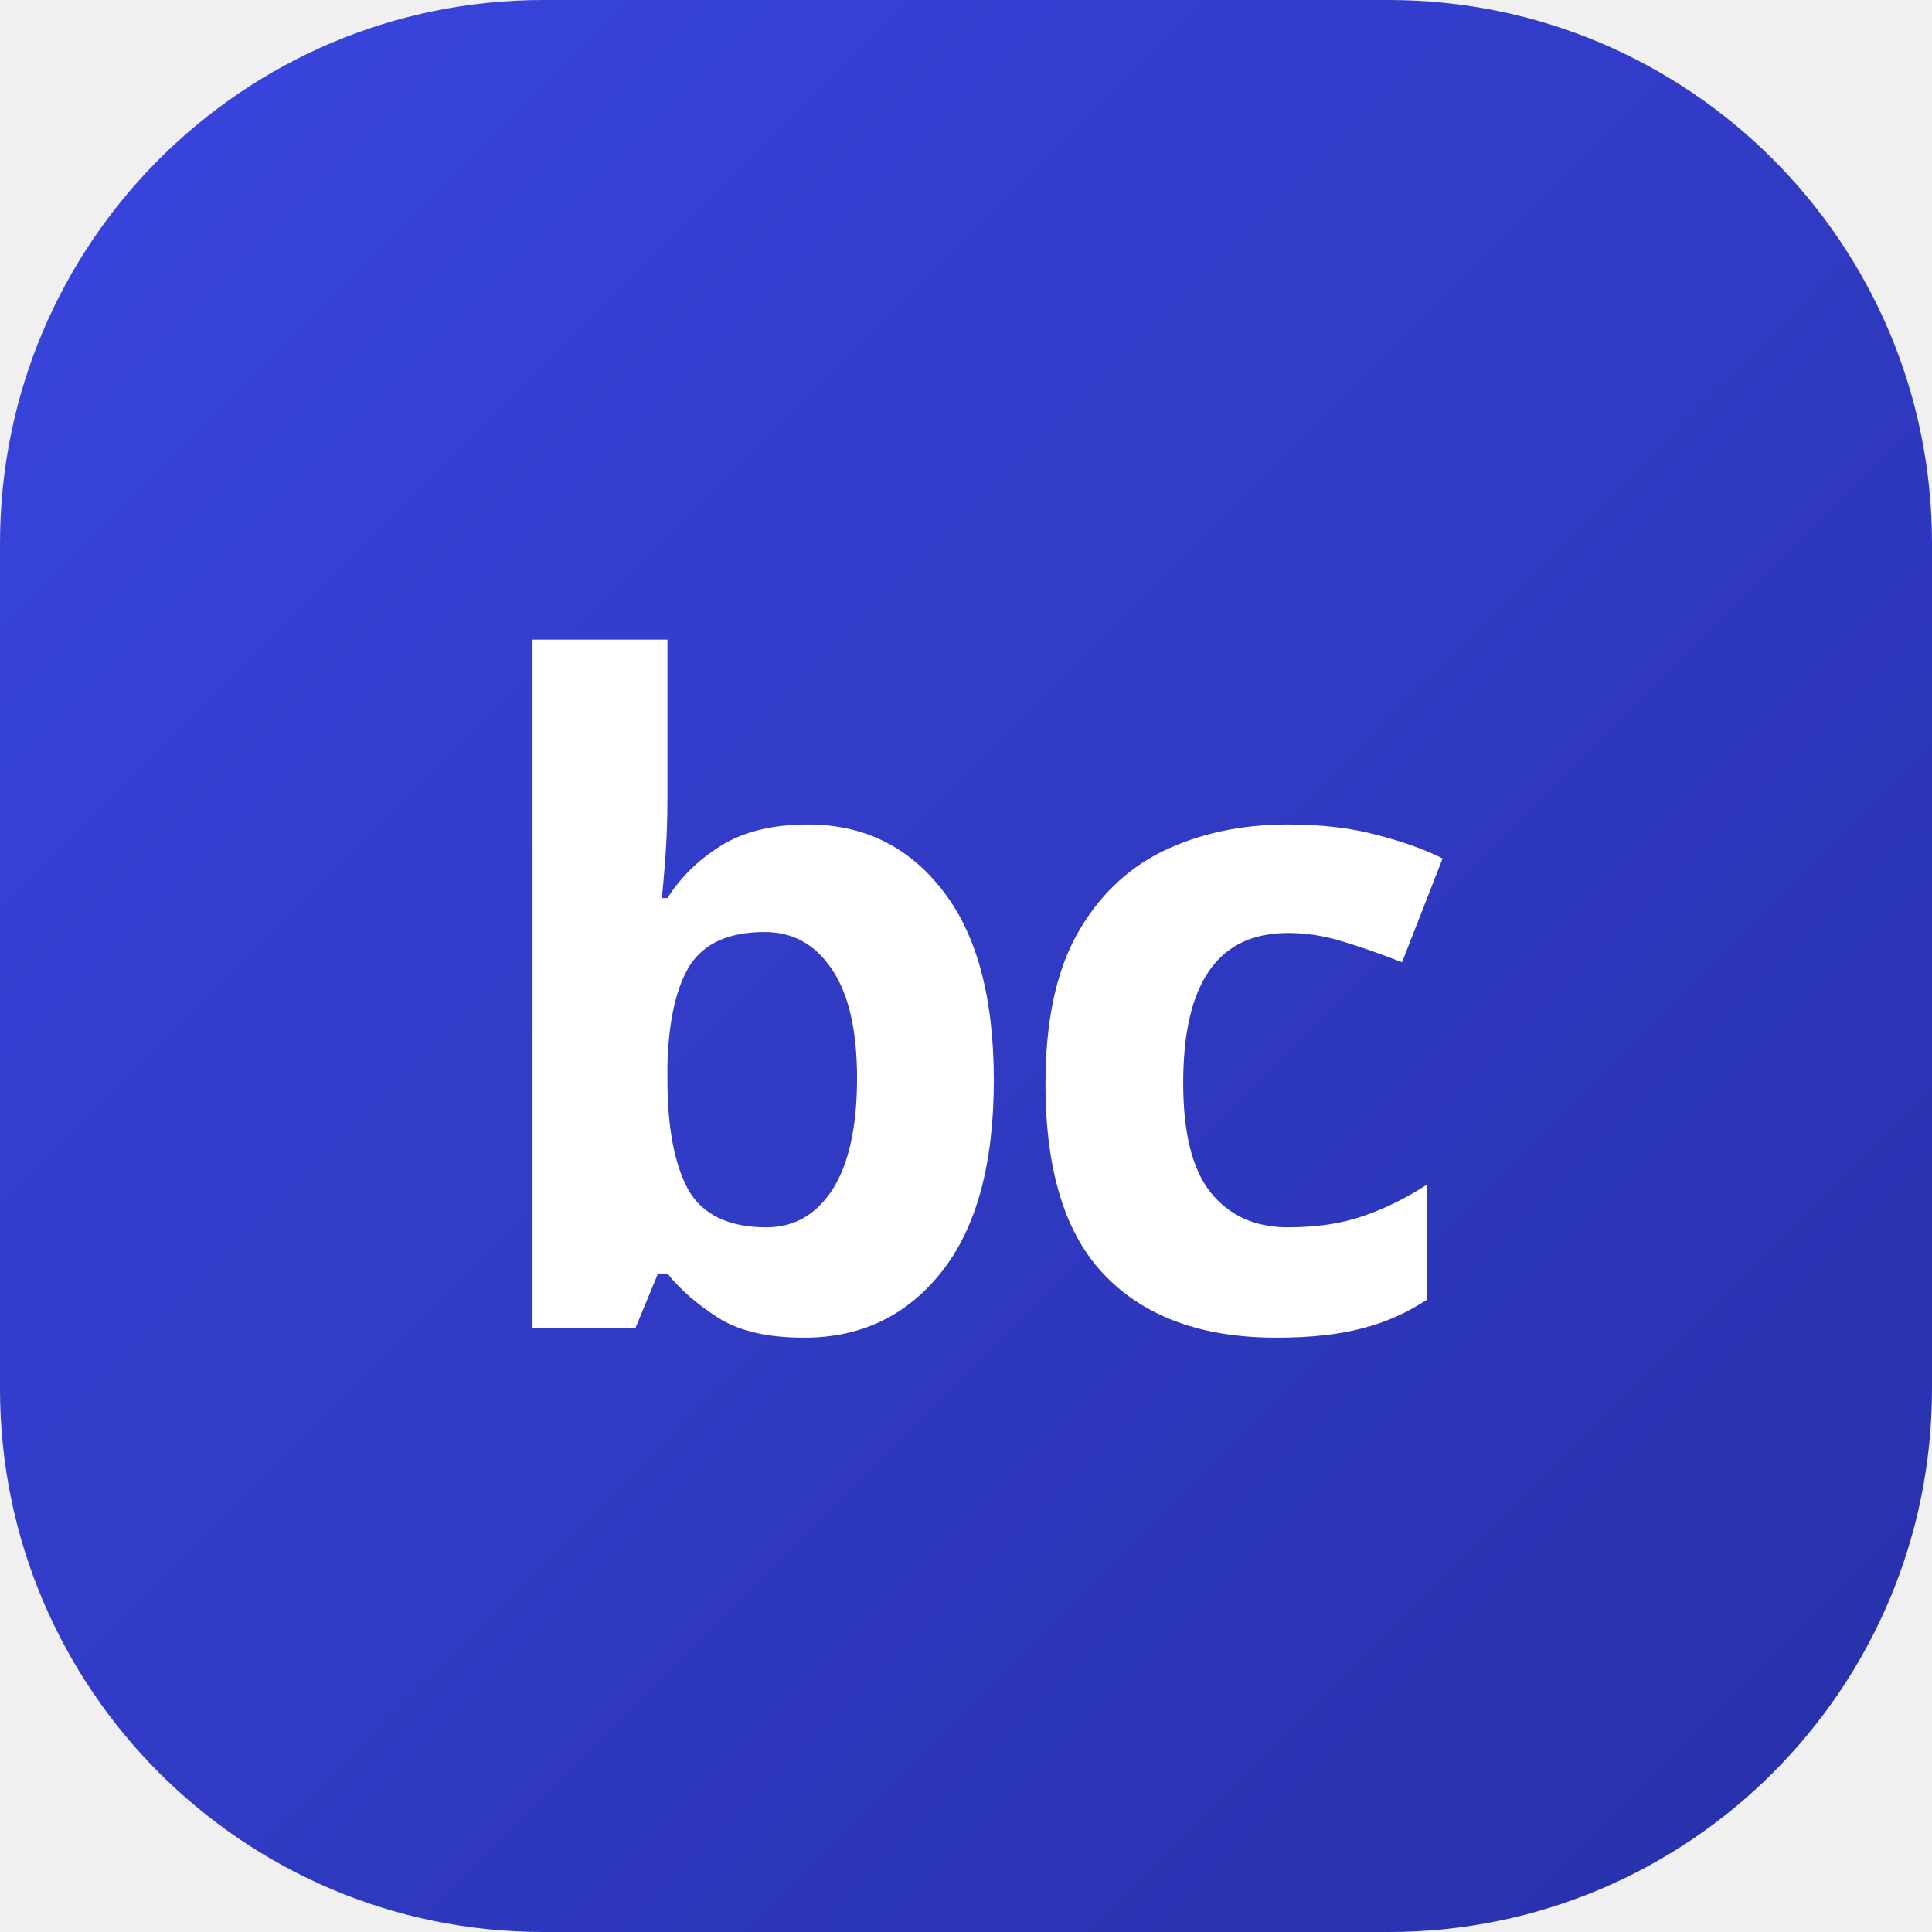
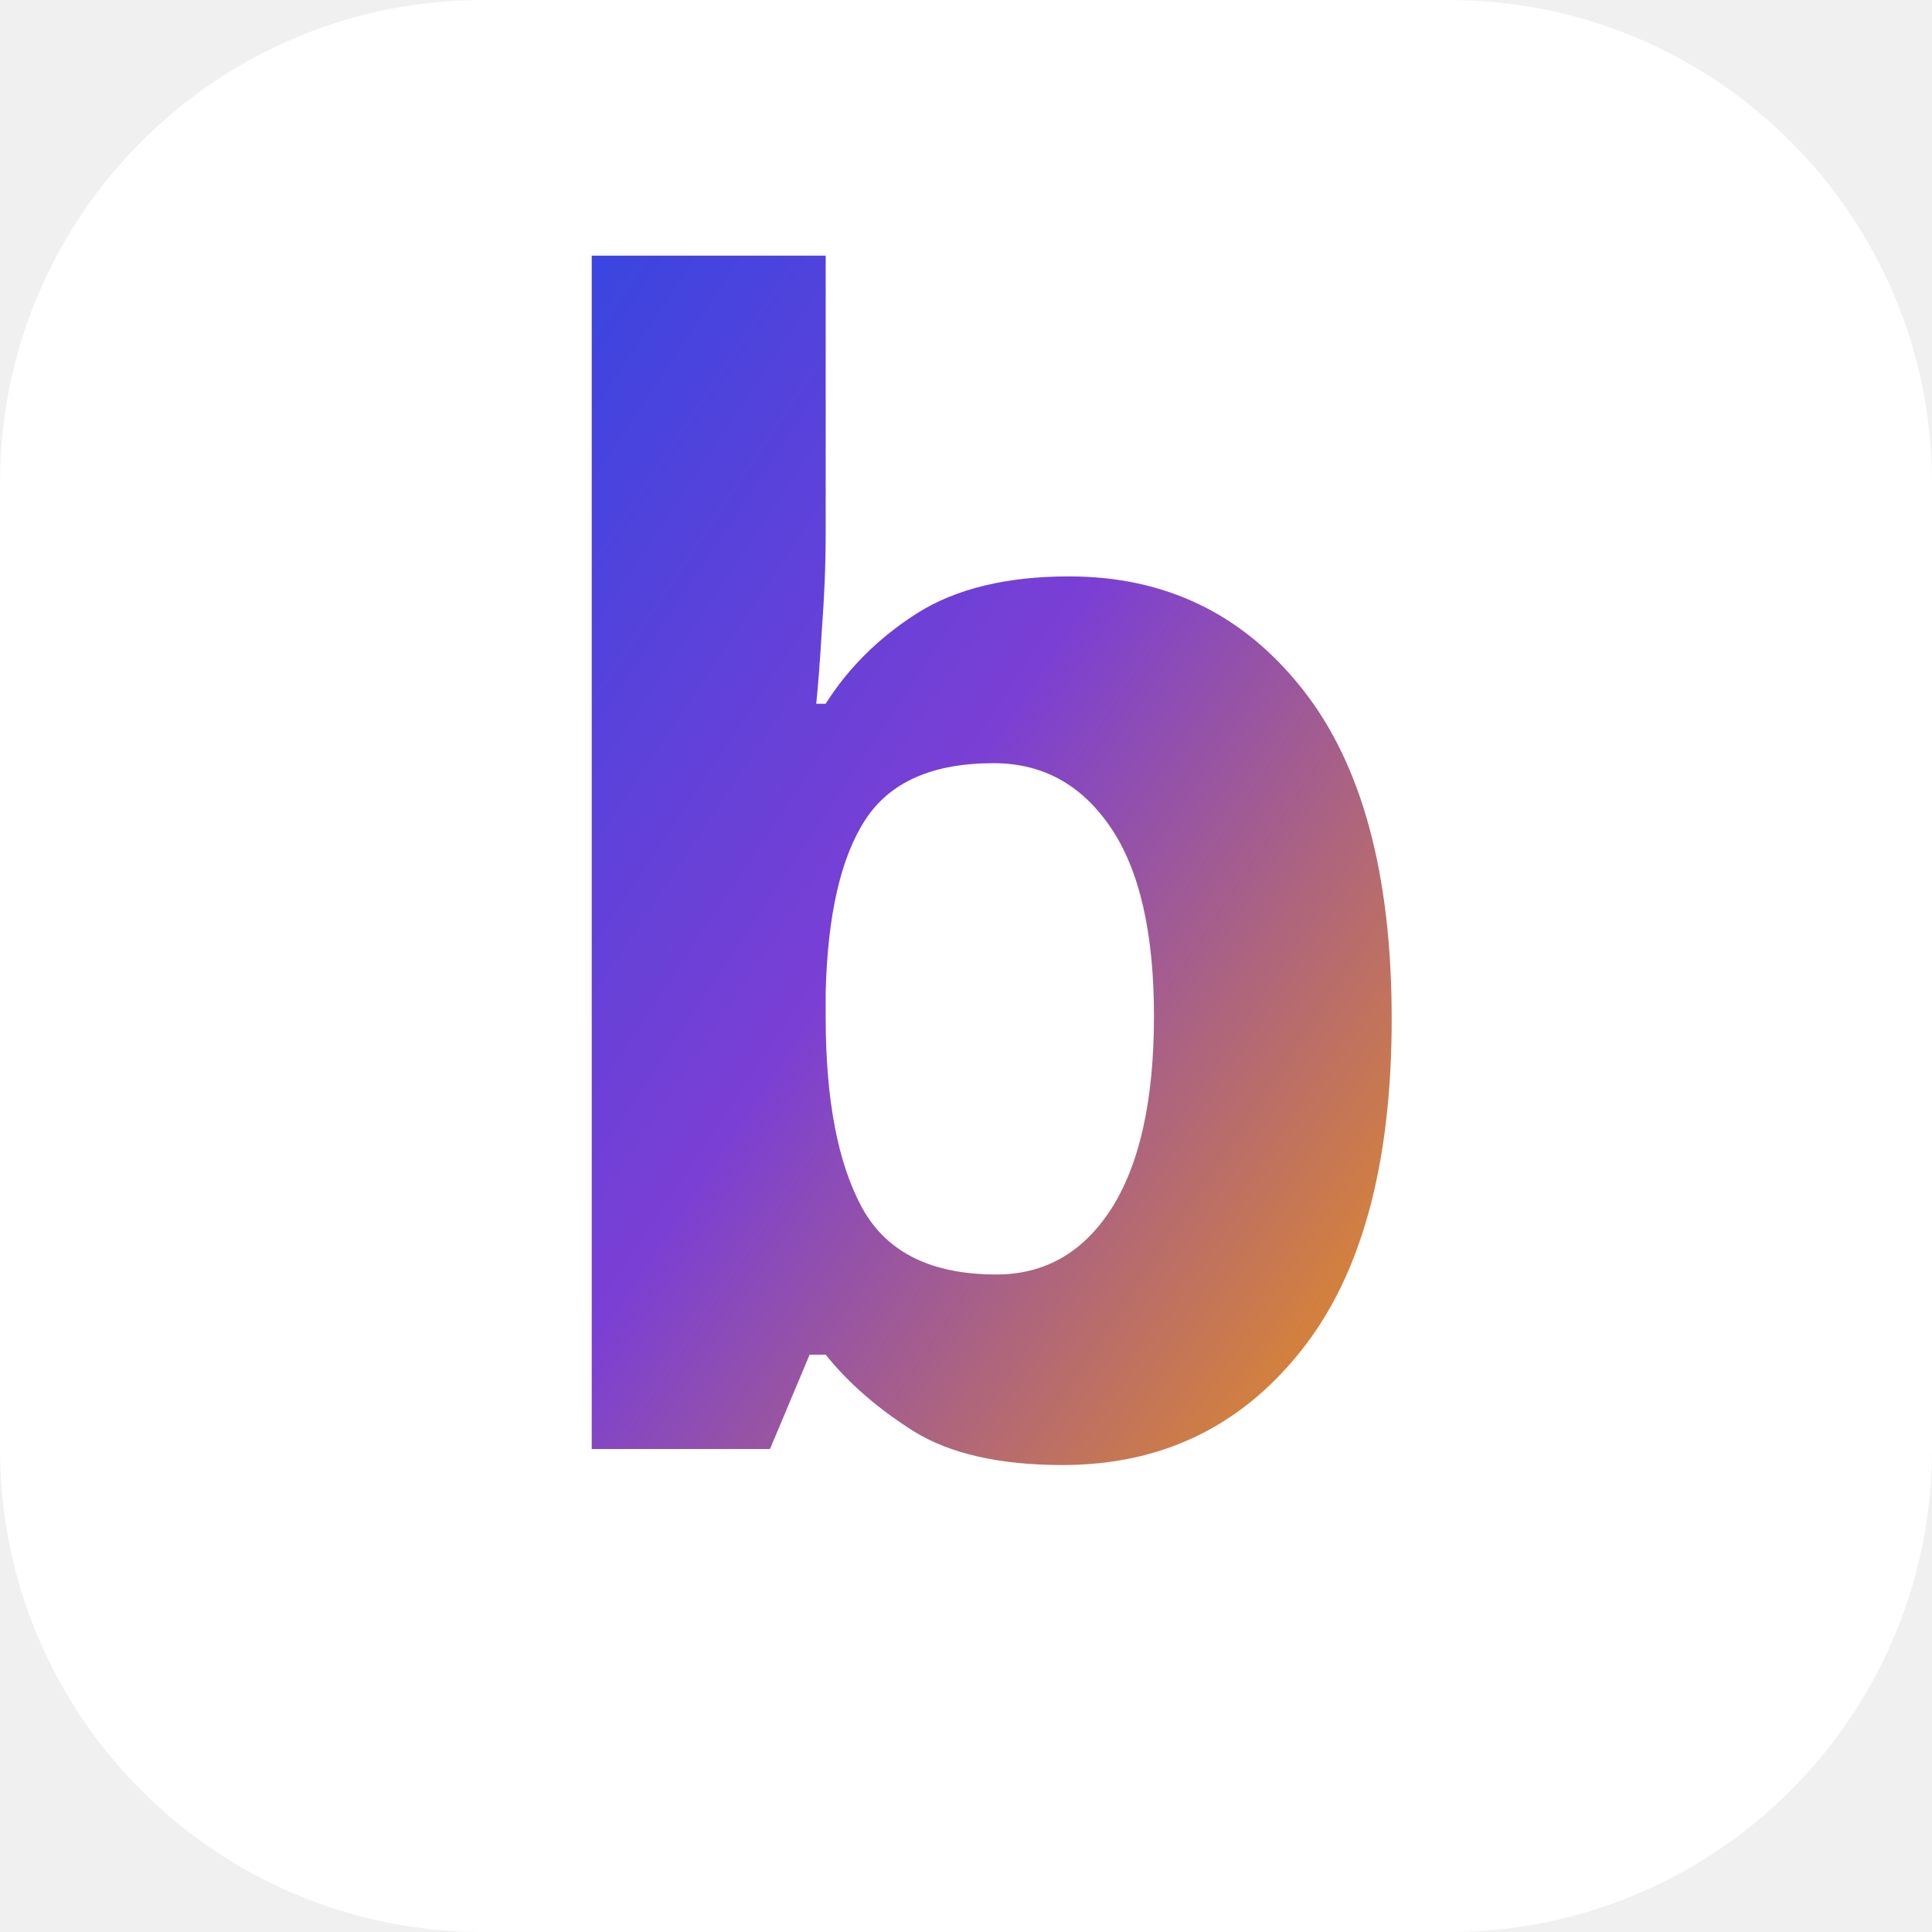
<svg xmlns="http://www.w3.org/2000/svg" viewBox="0 0 32 32">
  <defs>
    <linearGradient id="g" x1="0" y1="0" x2="1" y2="1">
      <stop offset="0" stop-color="#3A45E0" />
-       <stop offset="1" stop-color="#2730A8" />
+       <stop offset="0.45" stop-color="#7B3FD4" />
+       <stop offset="1" stop-color="#E8901A" />
    </linearGradient>
  </defs>
-   <rect width="32" height="32" rx="9" fill="url(#g)" />
-   <text x="16" y="22" text-anchor="middle" font-family="Nunito, system-ui, sans-serif" font-size="15" font-weight="900" letter-spacing="-0.5" fill="#fff">bc</text>
+   <rect width="32" height="32" rx="8" fill="#FFFFFF" />
+   <text x="16" y="24" text-anchor="middle" font-family="Nunito, system-ui, sans-serif" font-size="26" font-weight="1000" letter-spacing="-1" fill="url(#g)">b</text>
</svg>
